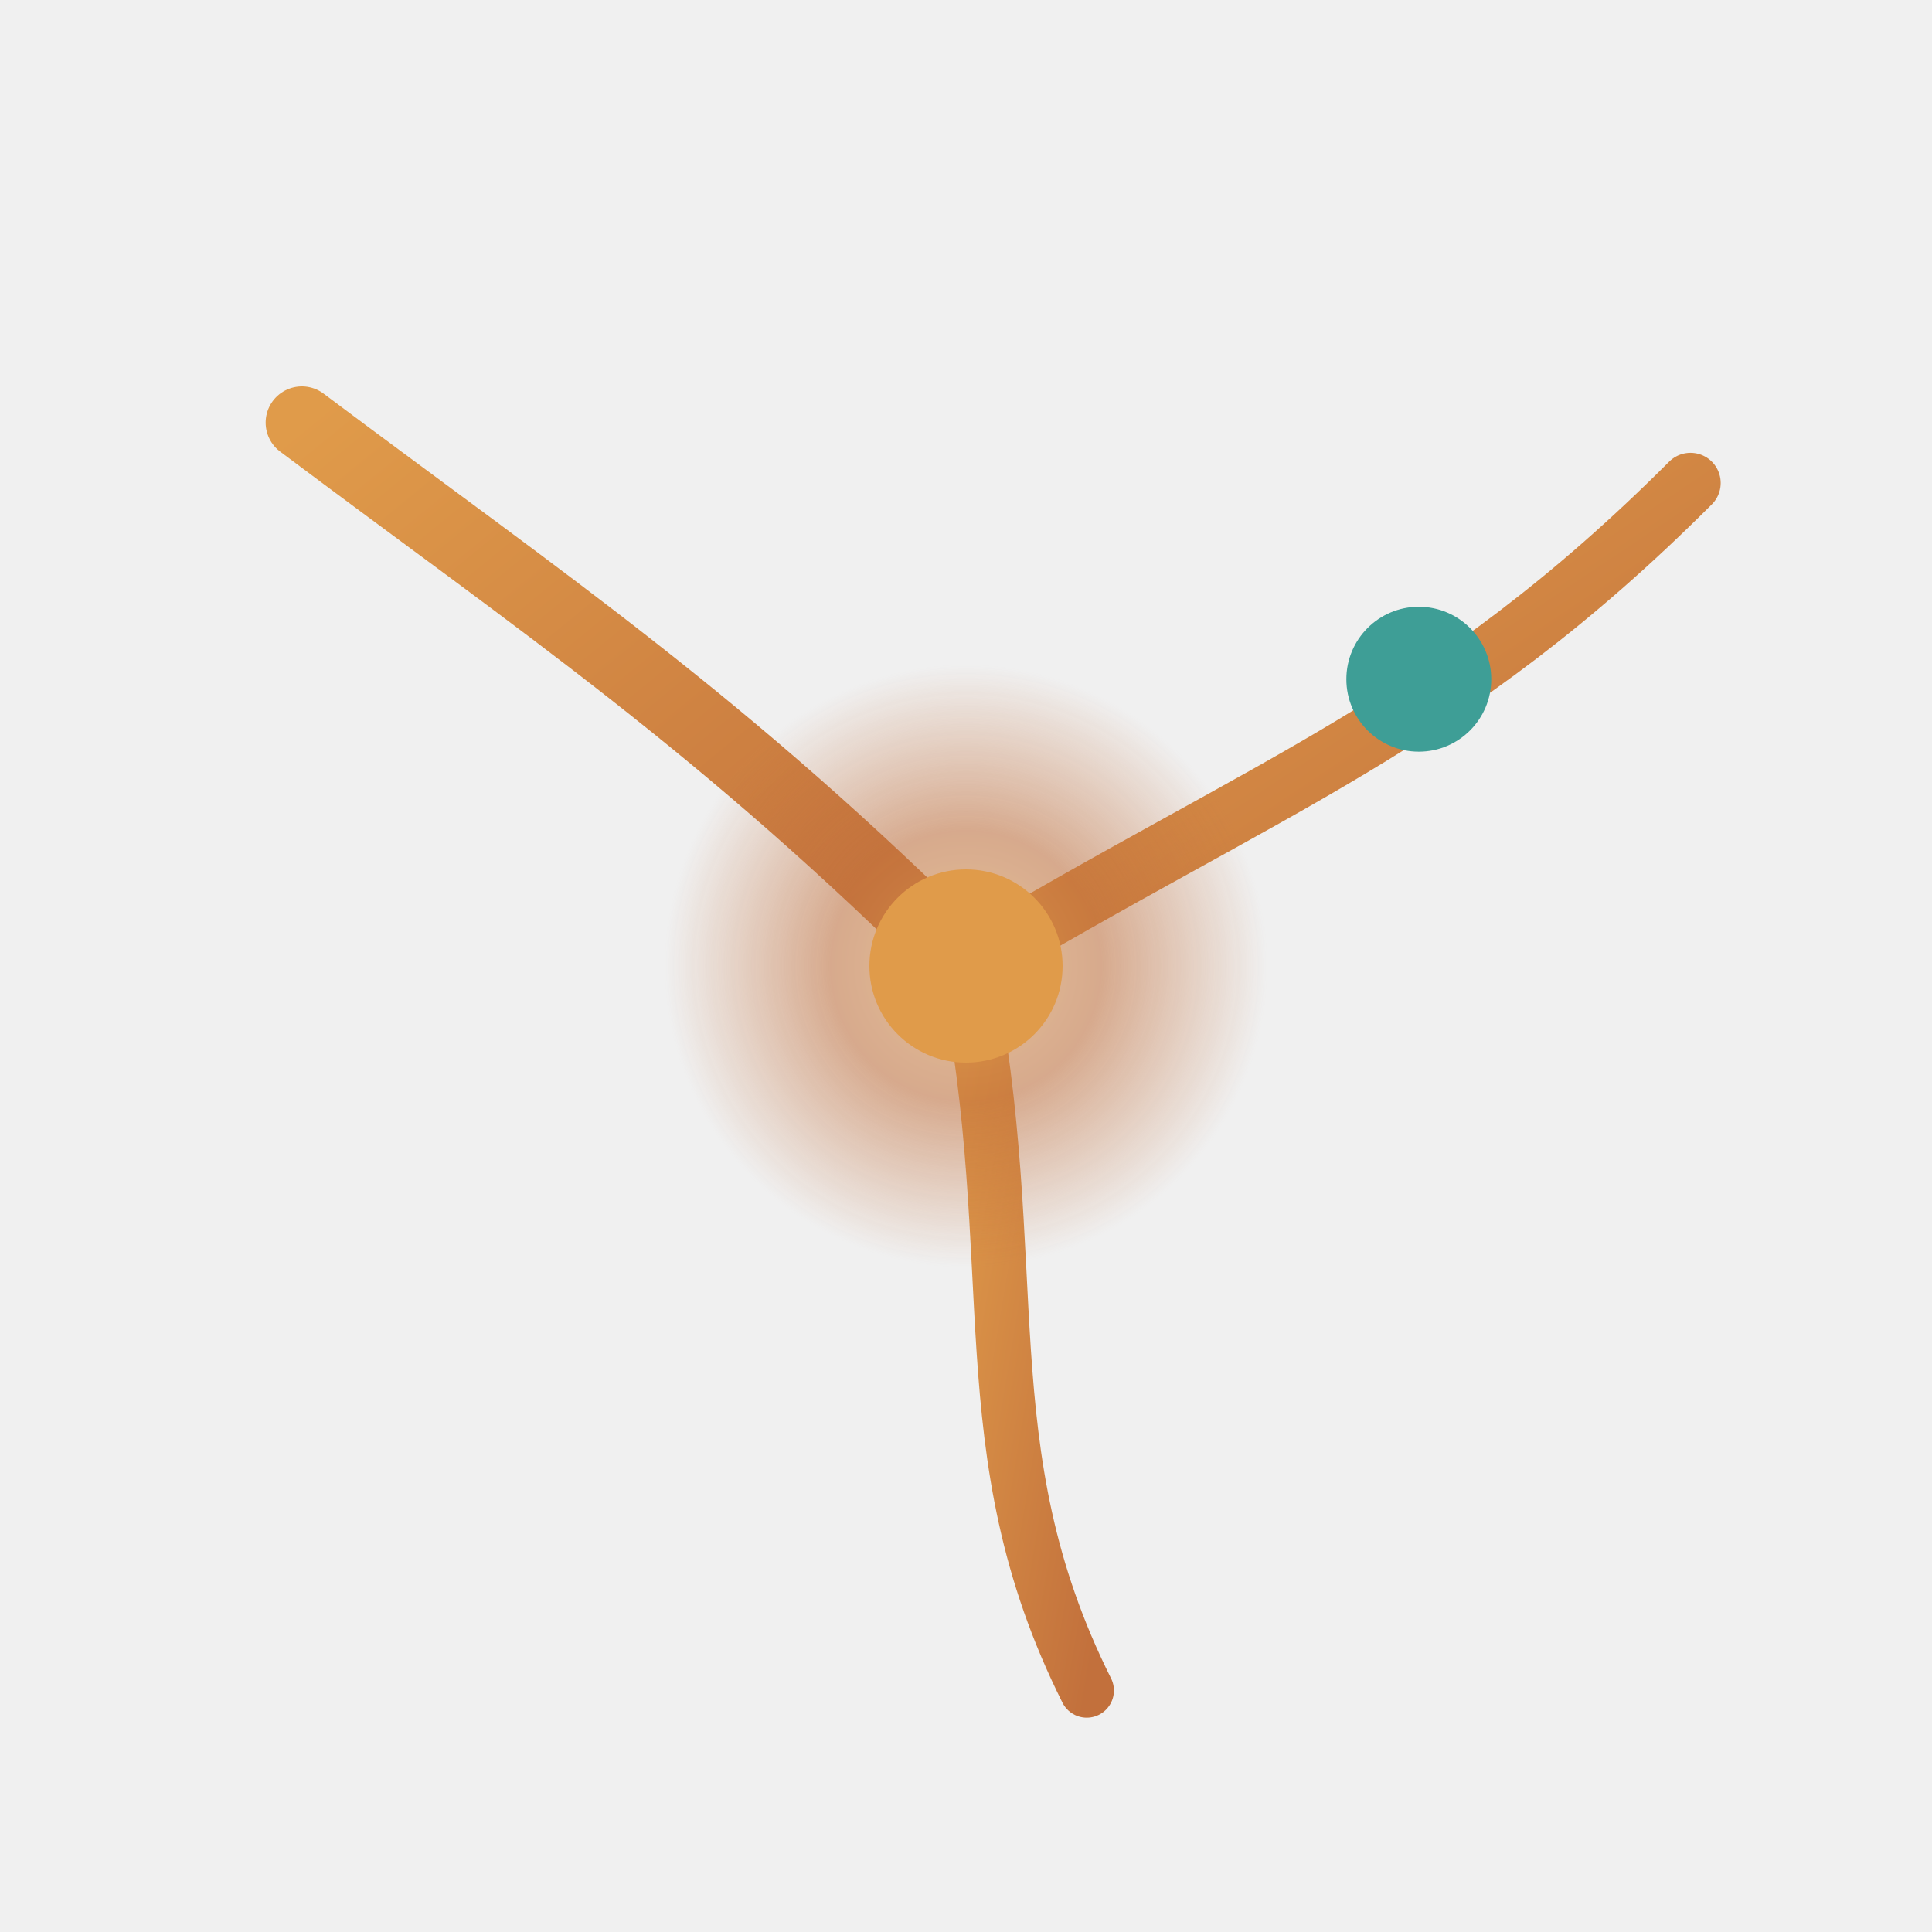
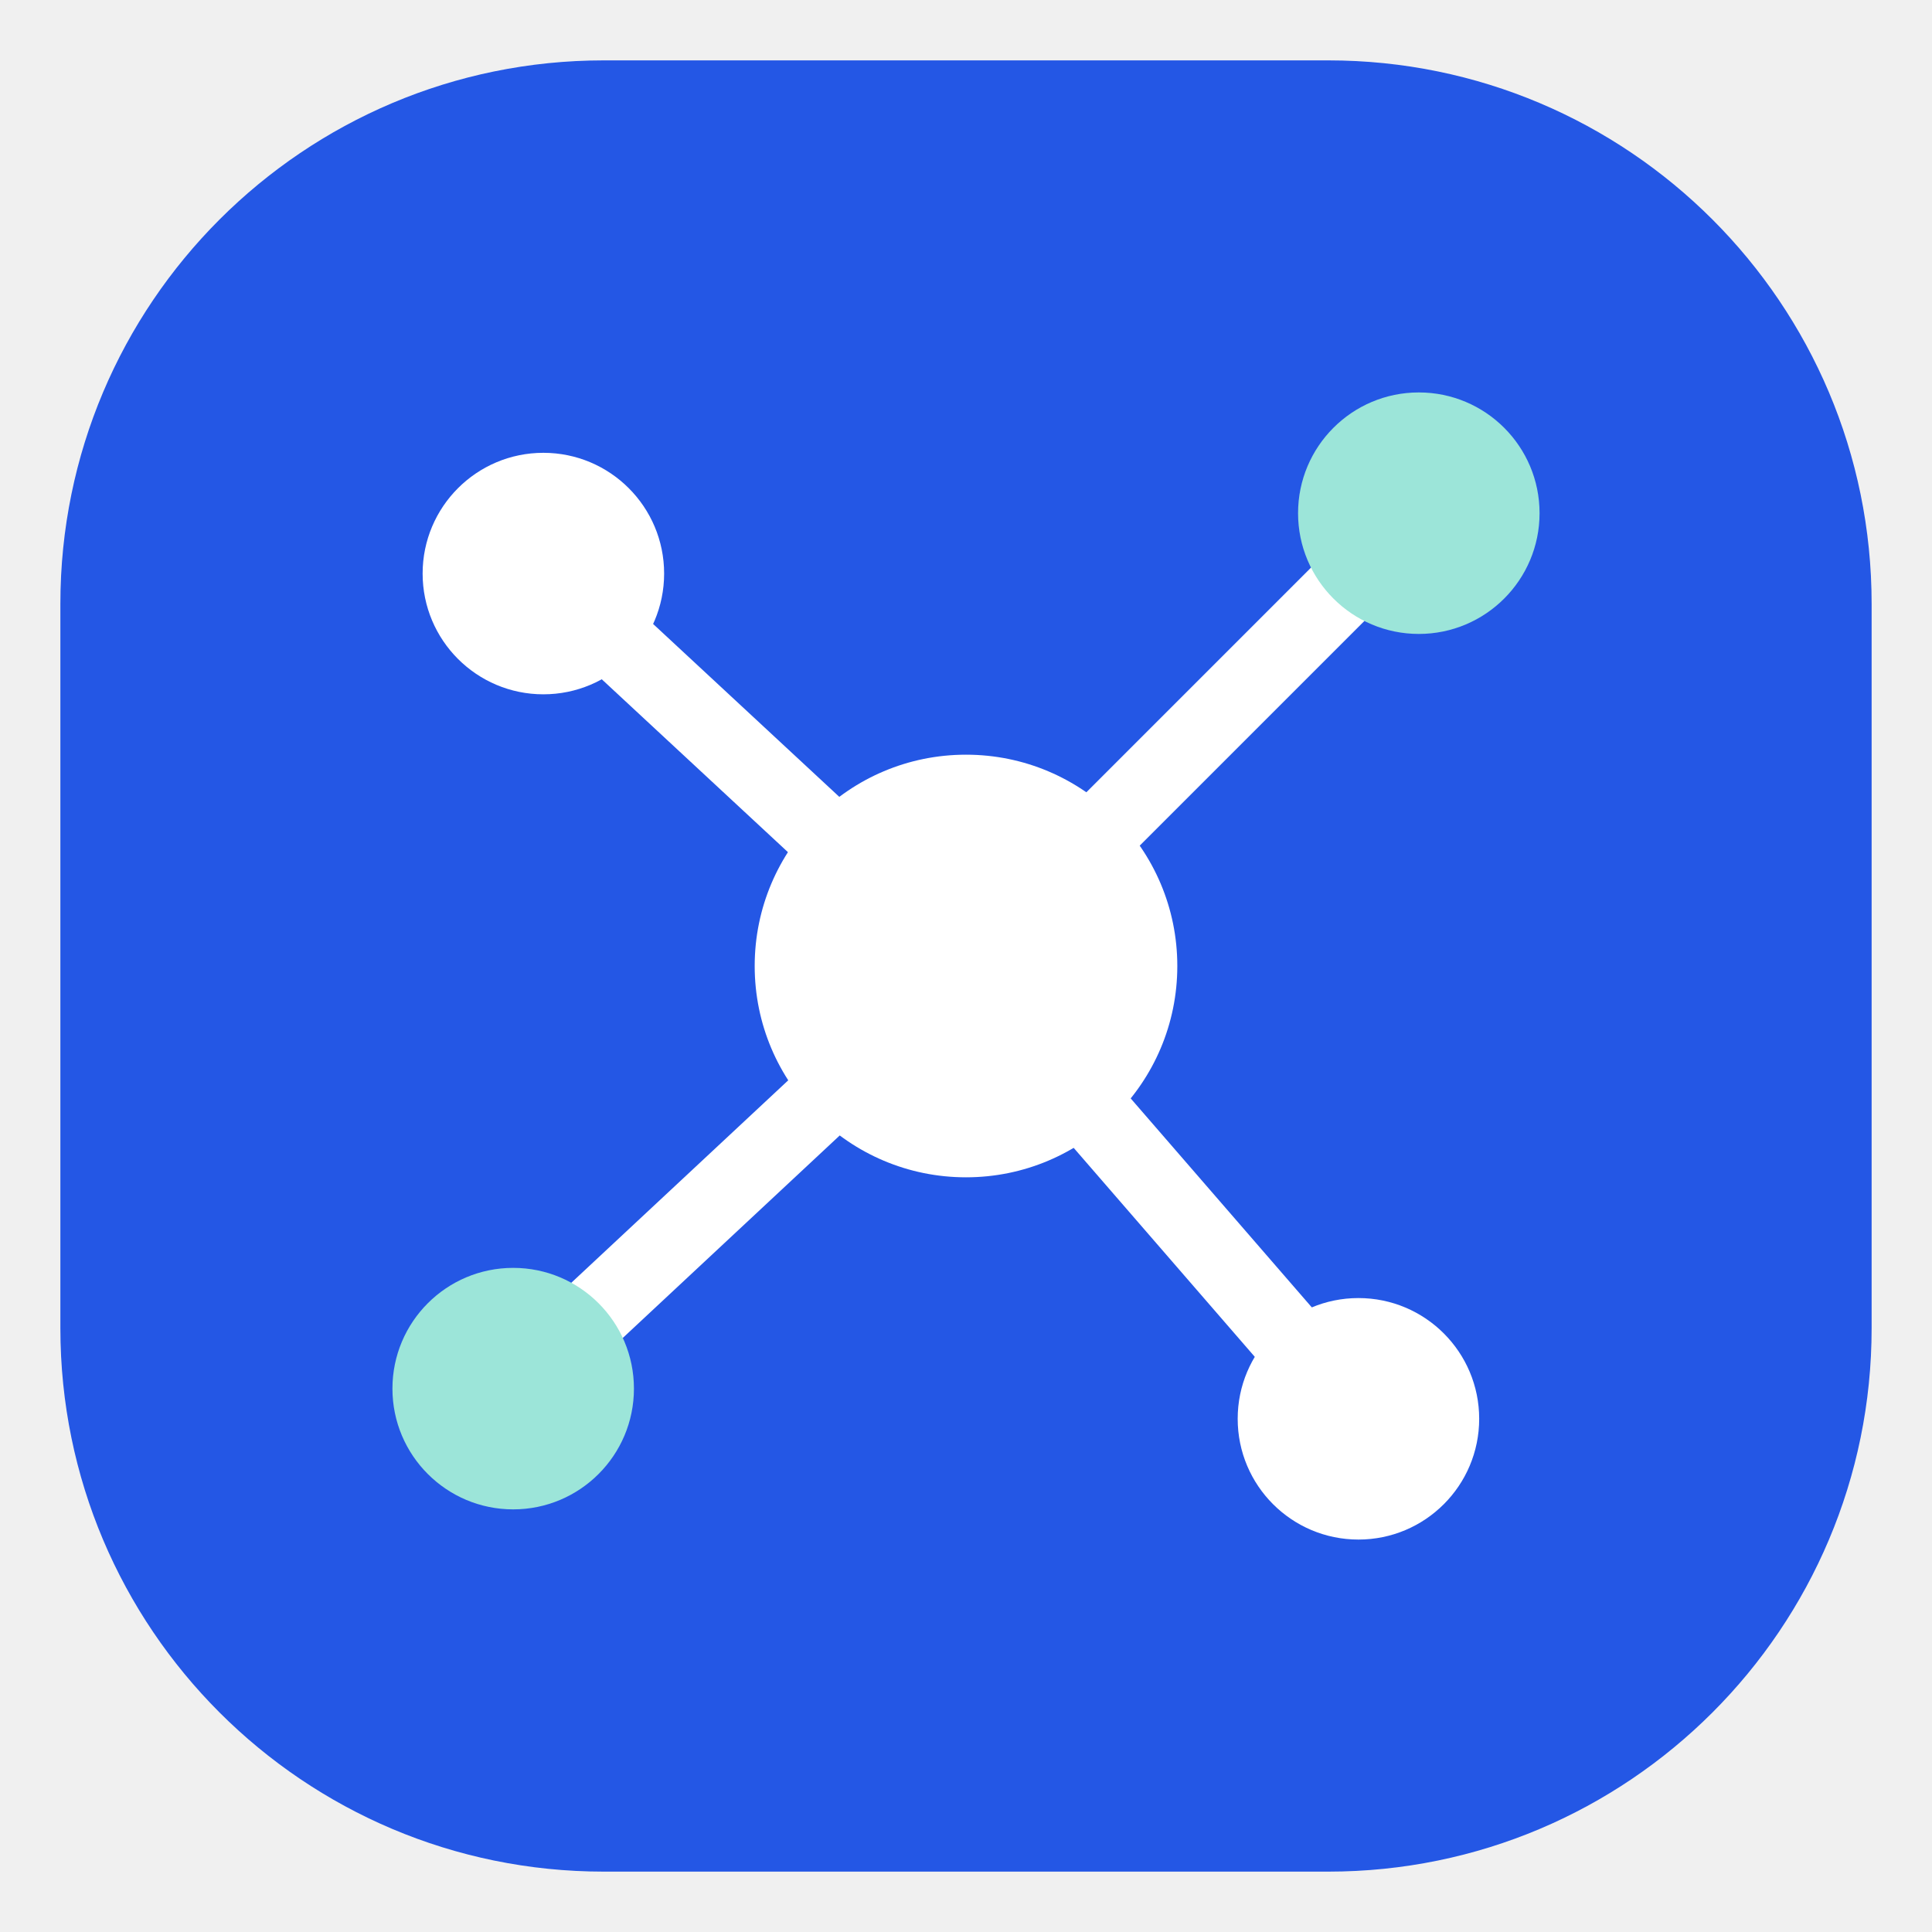
<svg xmlns="http://www.w3.org/2000/svg" viewBox="0 0 64 64" fill="none">
-   <defs>
-     <radialGradient id="core" cx="50%" cy="50%" r="50%">
-       <stop offset="0%" stop-color="#E09B4A" />
-       <stop offset="45%" stop-color="#C2703C" />
-       <stop offset="100%" stop-color="#C2703C" stop-opacity="0" />
-     </radialGradient>
-     <linearGradient id="fil" x1="0" y1="0" x2="1" y2="1">
-       <stop offset="0%" stop-color="#E09B4A" />
-       <stop offset="100%" stop-color="#C2703C" />
-     </linearGradient>
-   </defs>
-   <path d="M32 32 C24 24 18 20 10 14" stroke="url(#fil)" stroke-width="2.4" stroke-linecap="round" />
-   <path d="M32 32 C42 26 48 24 56 16" stroke="url(#fil)" stroke-width="2" stroke-linecap="round" />
-   <path d="M32 32 C34 42 32 48 36 56" stroke="url(#fil)" stroke-width="1.8" stroke-linecap="round" />
-   <circle cx="47" cy="22.5" r="2.4" fill="#3E9E96" />
-   <circle cx="32" cy="32" r="10" fill="url(#core)" opacity="0.55" />
-   <circle cx="32" cy="32" r="3.2" fill="#E09B4A" />
+   <rect x="2" y="2" width="60" height="60" rx="18" fill="#2457E5" />
+   <path d="M18 19L32 32L47 17M32 32L45 47M32 32L17 46" stroke="#FFF" stroke-width="2.5" stroke-linecap="round" />
+   <circle cx="32" cy="32" r="7" fill="#FFF" />
+   <circle cx="18" cy="19" r="4" fill="#FFF" />
+   <circle cx="47" cy="17" r="4" fill="#9CE5D9" />
+   <circle cx="45" cy="47" r="4" fill="#FFF" />
+   <circle cx="17" cy="46" r="4" fill="#9CE5D9" />
</svg>
